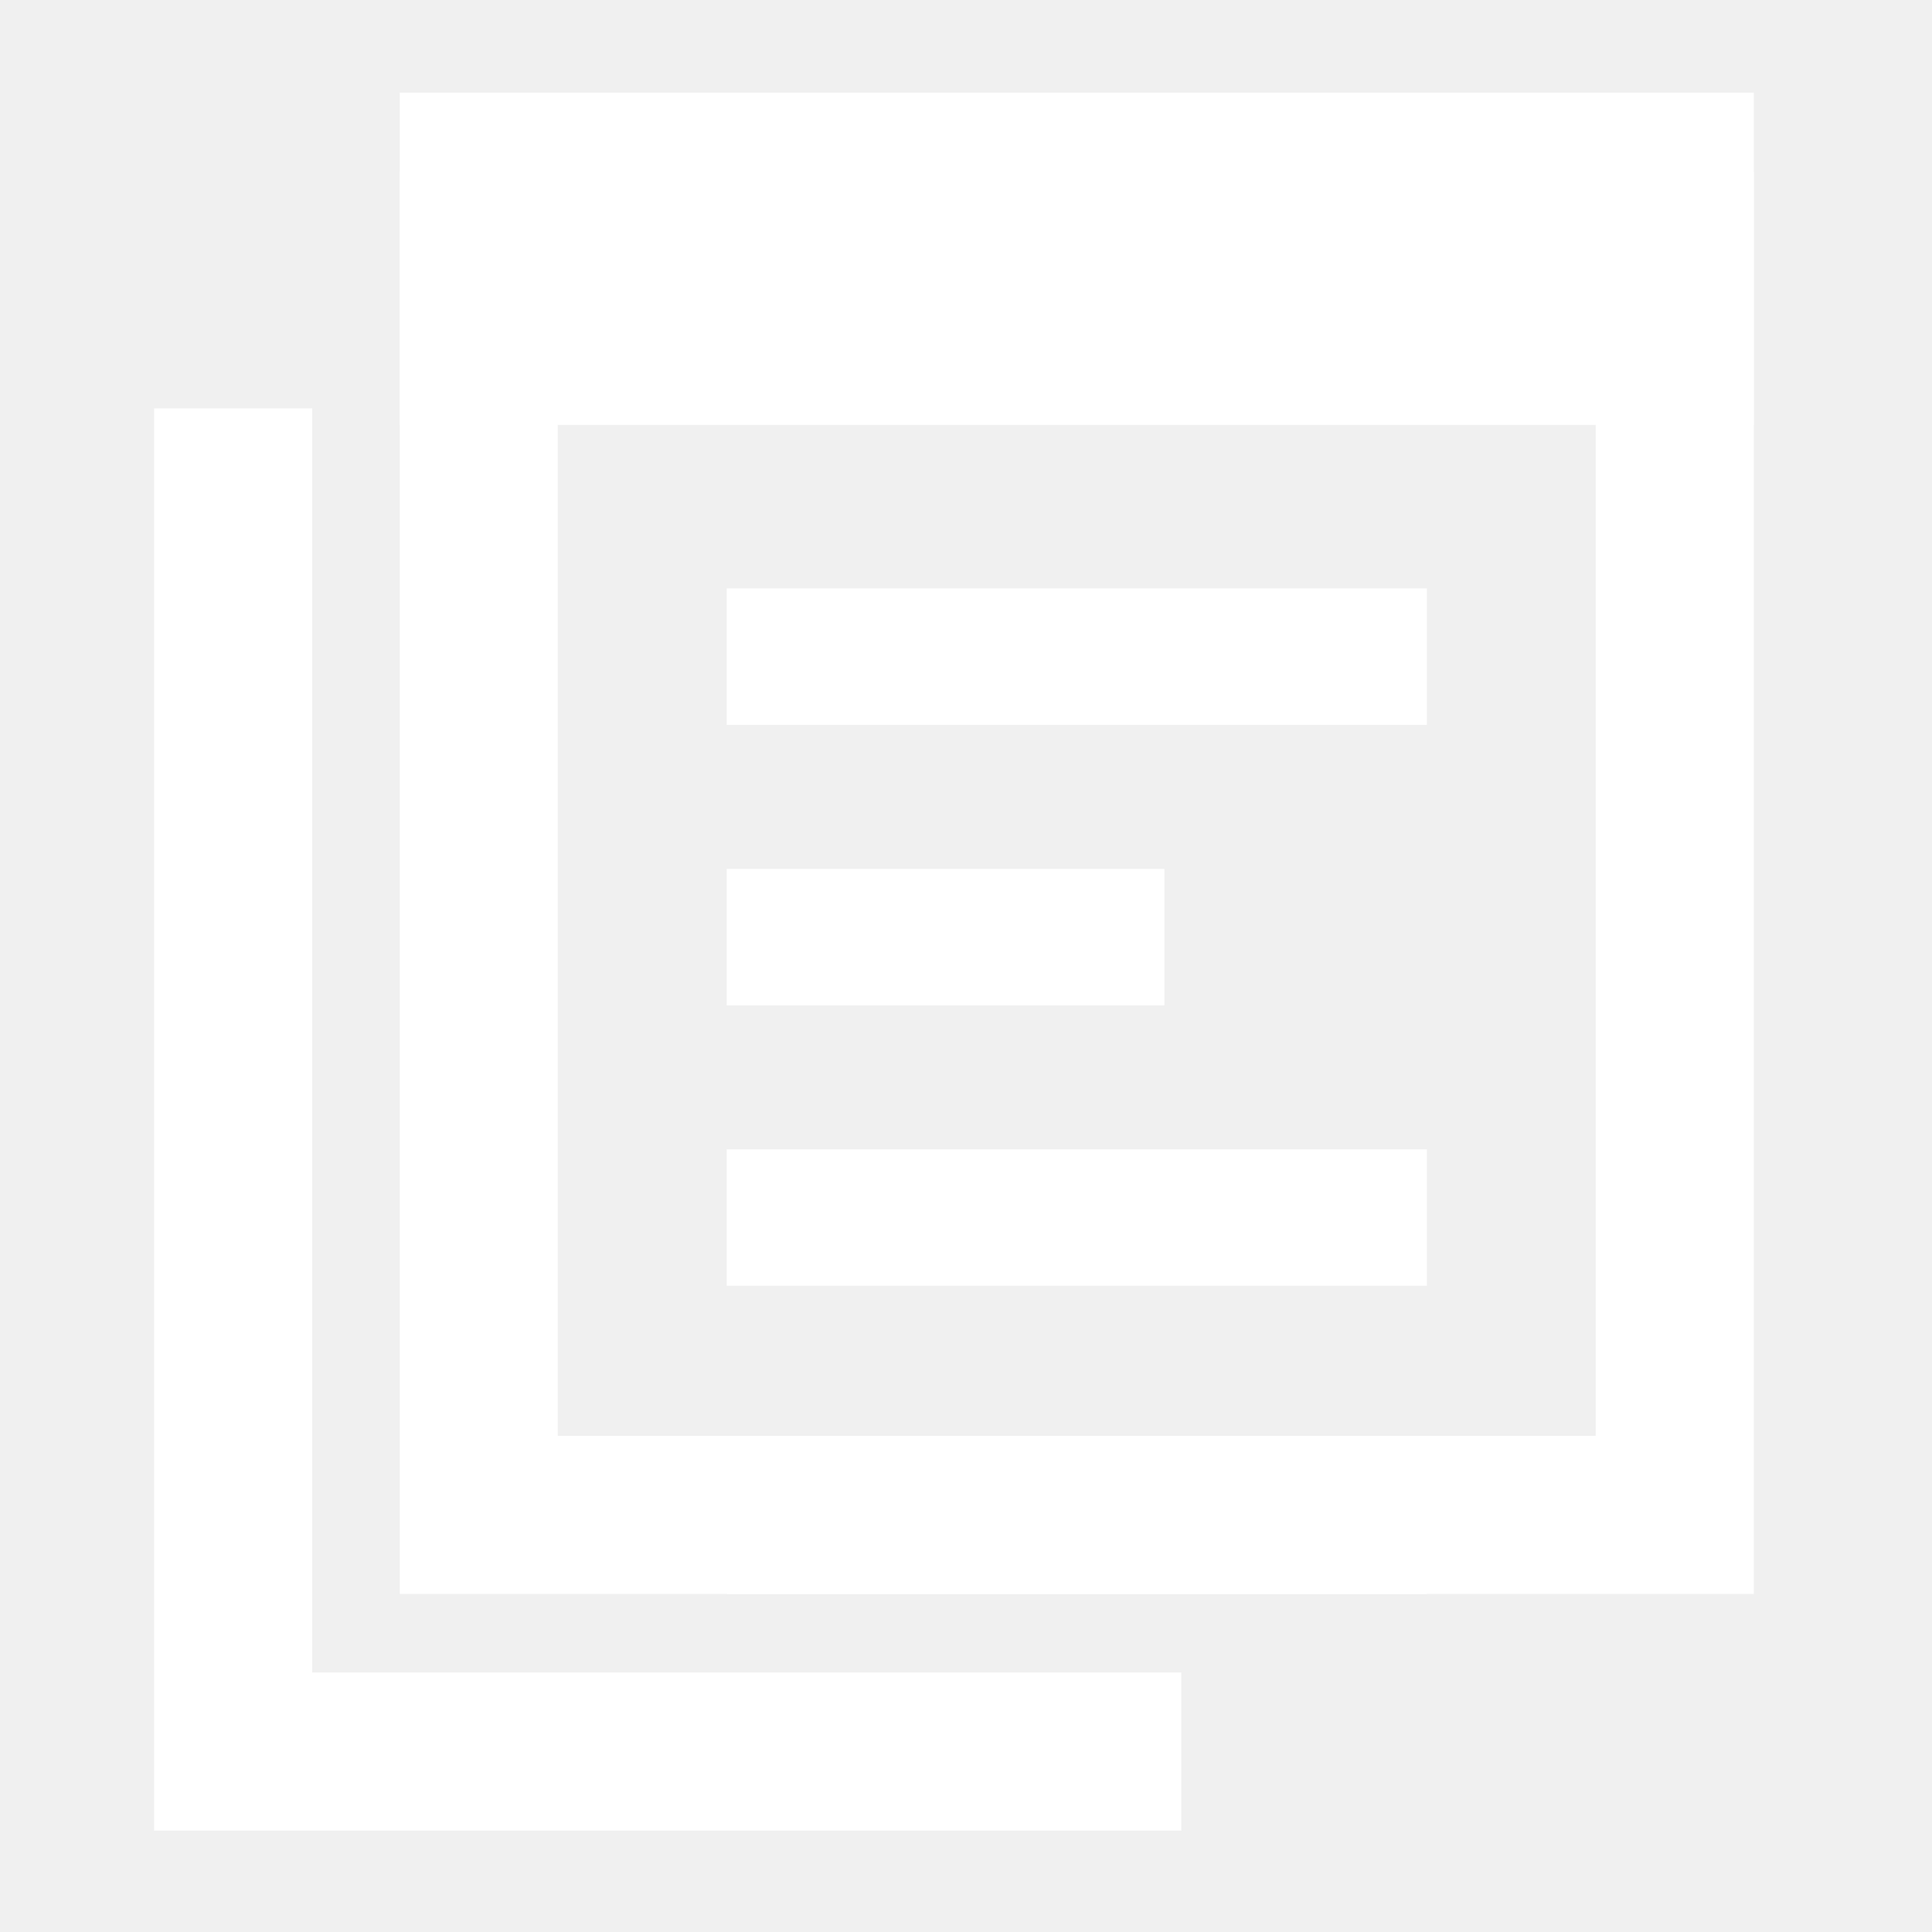
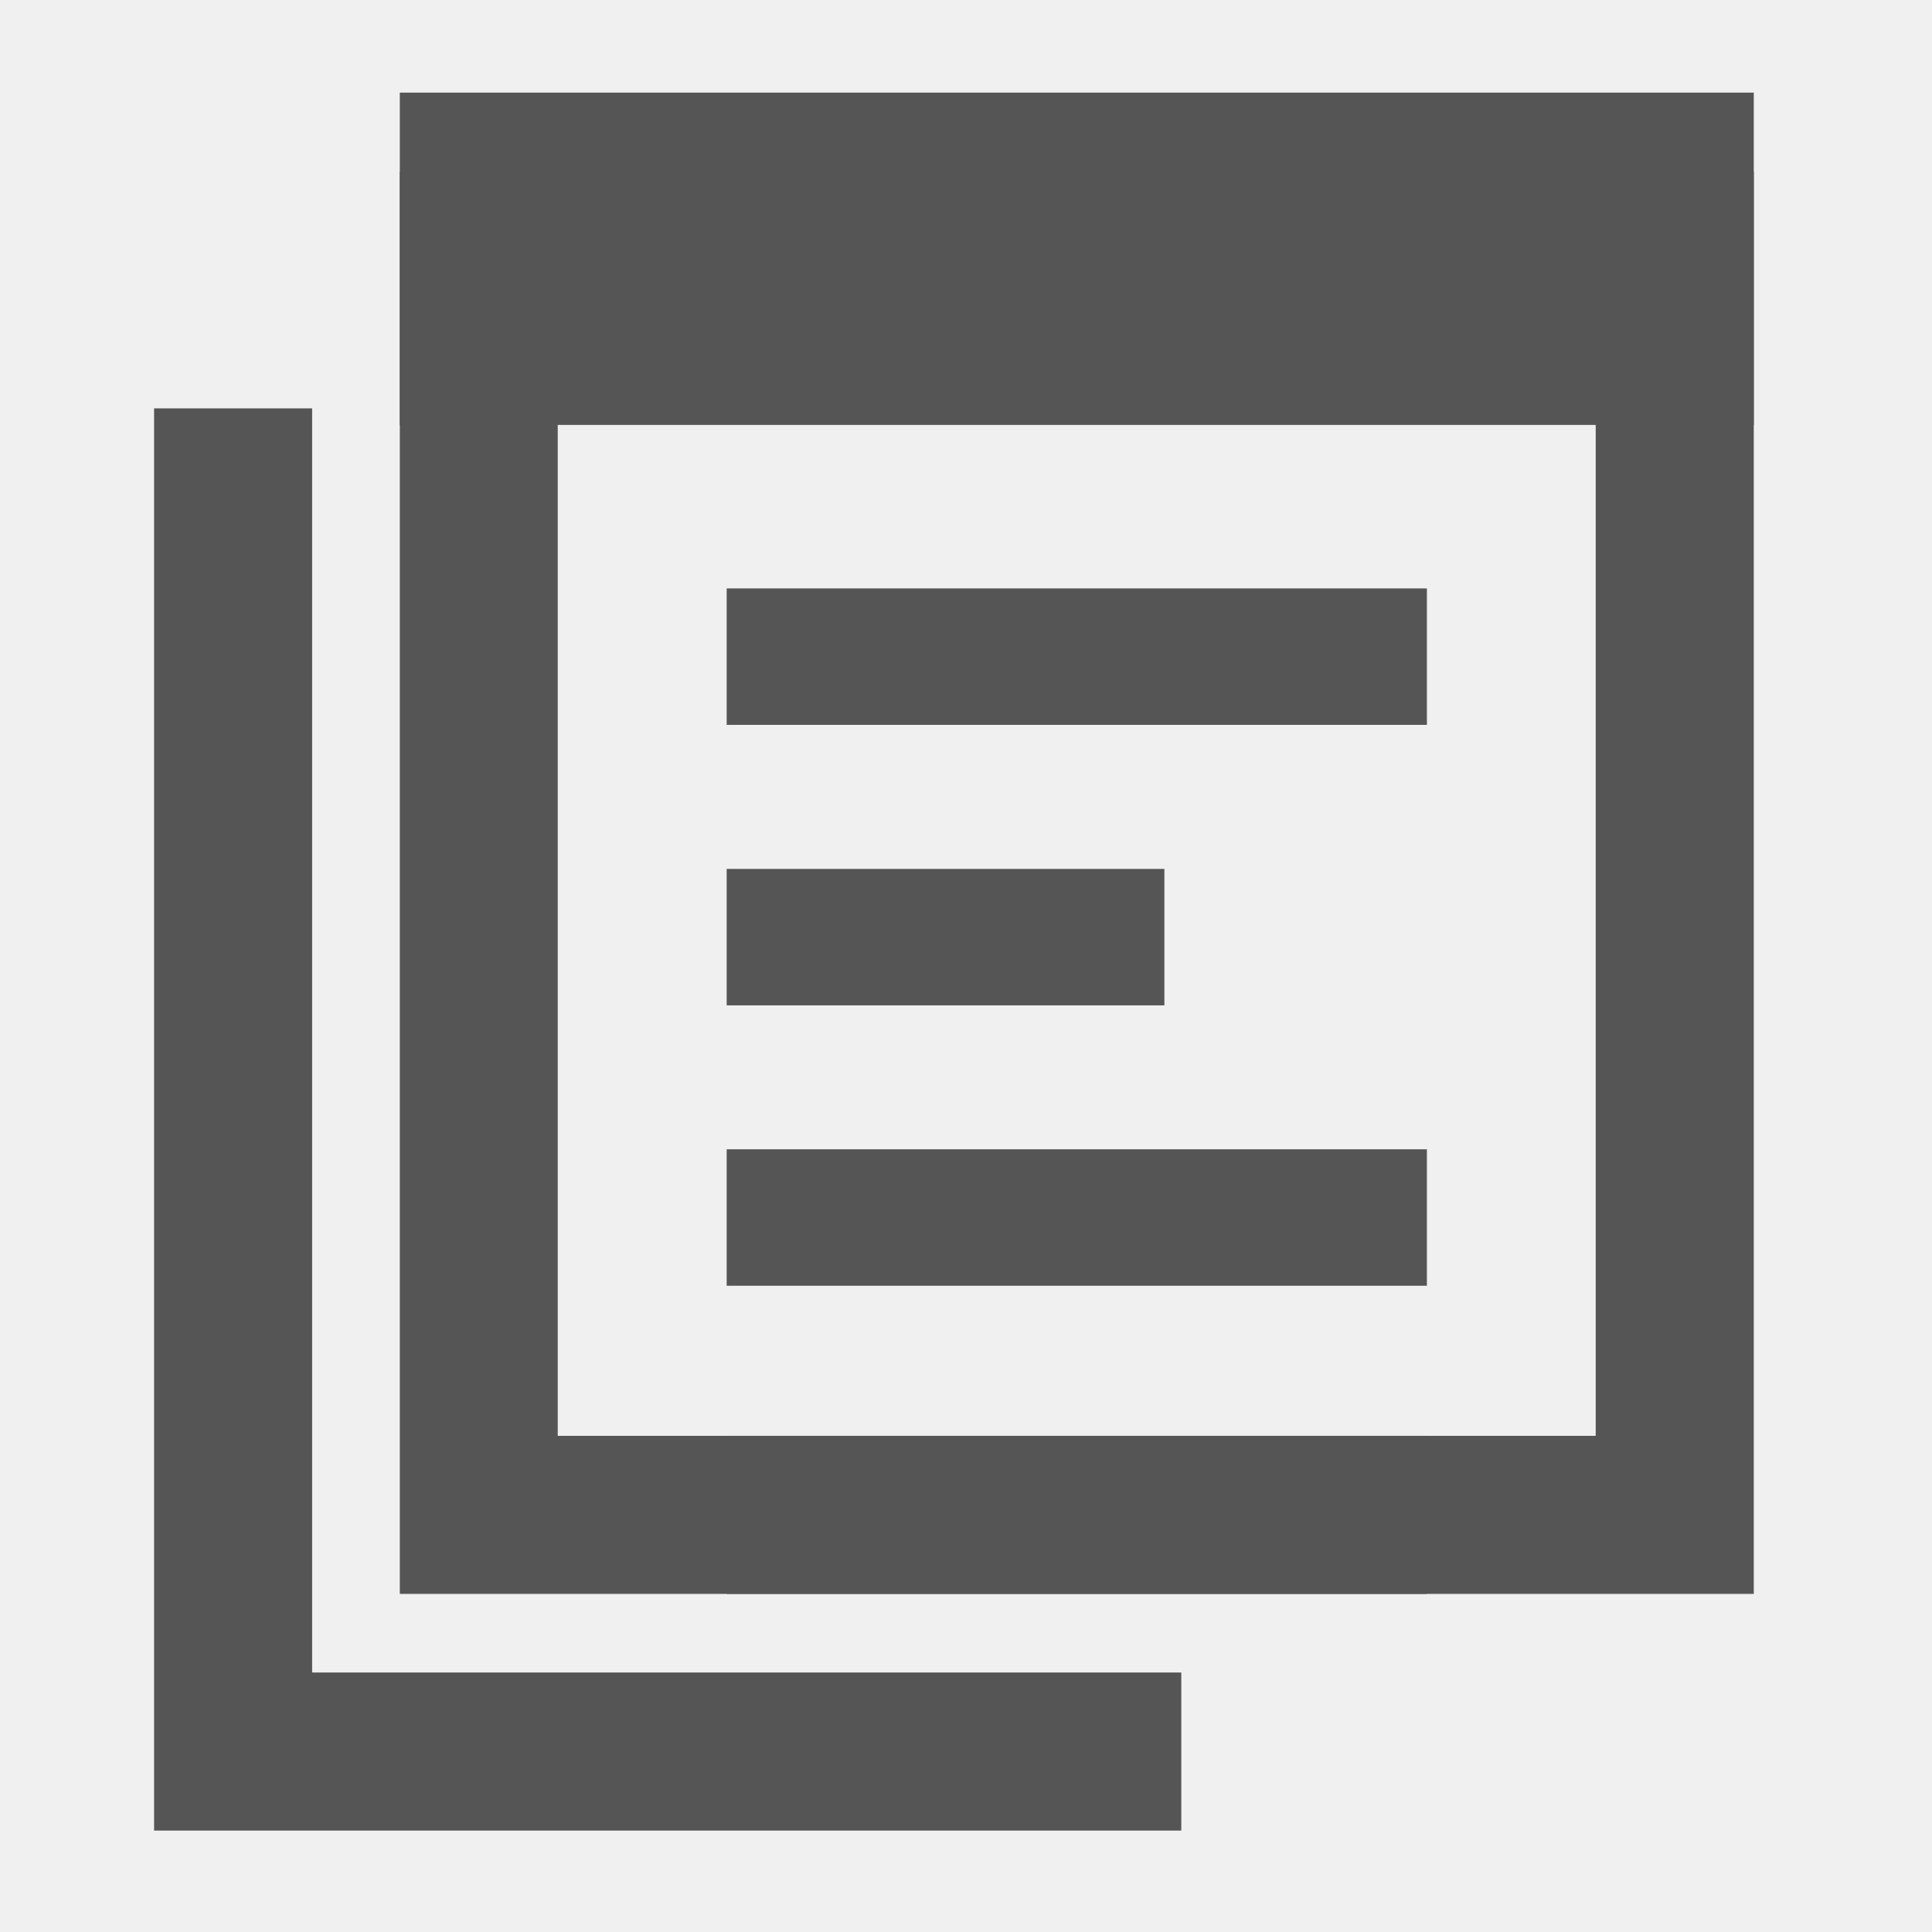
<svg xmlns="http://www.w3.org/2000/svg" version="1.1" x="0px" y="0px" viewBox="0 0 16 16" style="enable-background:new 0 0 16 16;" xml:space="preserve">
  <g id="objects">
    <g>
-       <polygon style="fill:#FFFFFF;" points="1.276,3.382 1.276,15.16 9.783,15.16 9.783,13.851 2.585,13.851 2.585,3.382   " />
-       <rect x="3.311" y="0.767" style="fill:#FFFFFF;" width="11.213" height="2.752" />
-       <polygon style="fill:#FFFFFF;" points="3.311,1.421 3.311,13.2 11.817,13.2 11.817,11.891 4.619,11.891 4.619,1.421   " />
-       <polygon style="fill:#FFFFFF;" points="14.524,1.421 14.524,13.2 6.018,13.2 6.018,11.891 13.215,11.891 13.215,1.421   " />
-       <rect x="6.018" y="4.873" style="fill:#FFFFFF;" width="5.799" height="1.13" />
-       <rect x="6.018" y="7.196" style="fill:#FFFFFF;" width="3.625" height="1.13" />
-       <rect x="6.018" y="9.518" style="fill:#FFFFFF;" width="5.799" height="1.13" />
+       <polygon style="fill:#555555;" points="1.276,3.382 1.276,15.16 9.783,15.16 9.783,13.851 2.585,13.851 2.585,3.382   " />
+       <rect x="3.311" y="0.767" style="fill:#555555;" width="11.213" height="2.752" />
+       <polygon style="fill:#555555;" points="3.311,1.421 3.311,13.2 11.817,13.2 11.817,11.891 4.619,11.891 4.619,1.421   " />
+       <polygon style="fill:#555555;" points="14.524,1.421 14.524,13.2 6.018,13.2 6.018,11.891 13.215,11.891 13.215,1.421   " />
+       <rect x="6.018" y="4.873" style="fill:#555555;" width="5.799" height="1.13" />
+       <rect x="6.018" y="7.196" style="fill:#555555;" width="3.625" height="1.13" />
+       <rect x="6.018" y="9.518" style="fill:#555555;" width="5.799" height="1.13" />
    </g>
  </g>
  <g id="Layer_1">
</g>
</svg>
